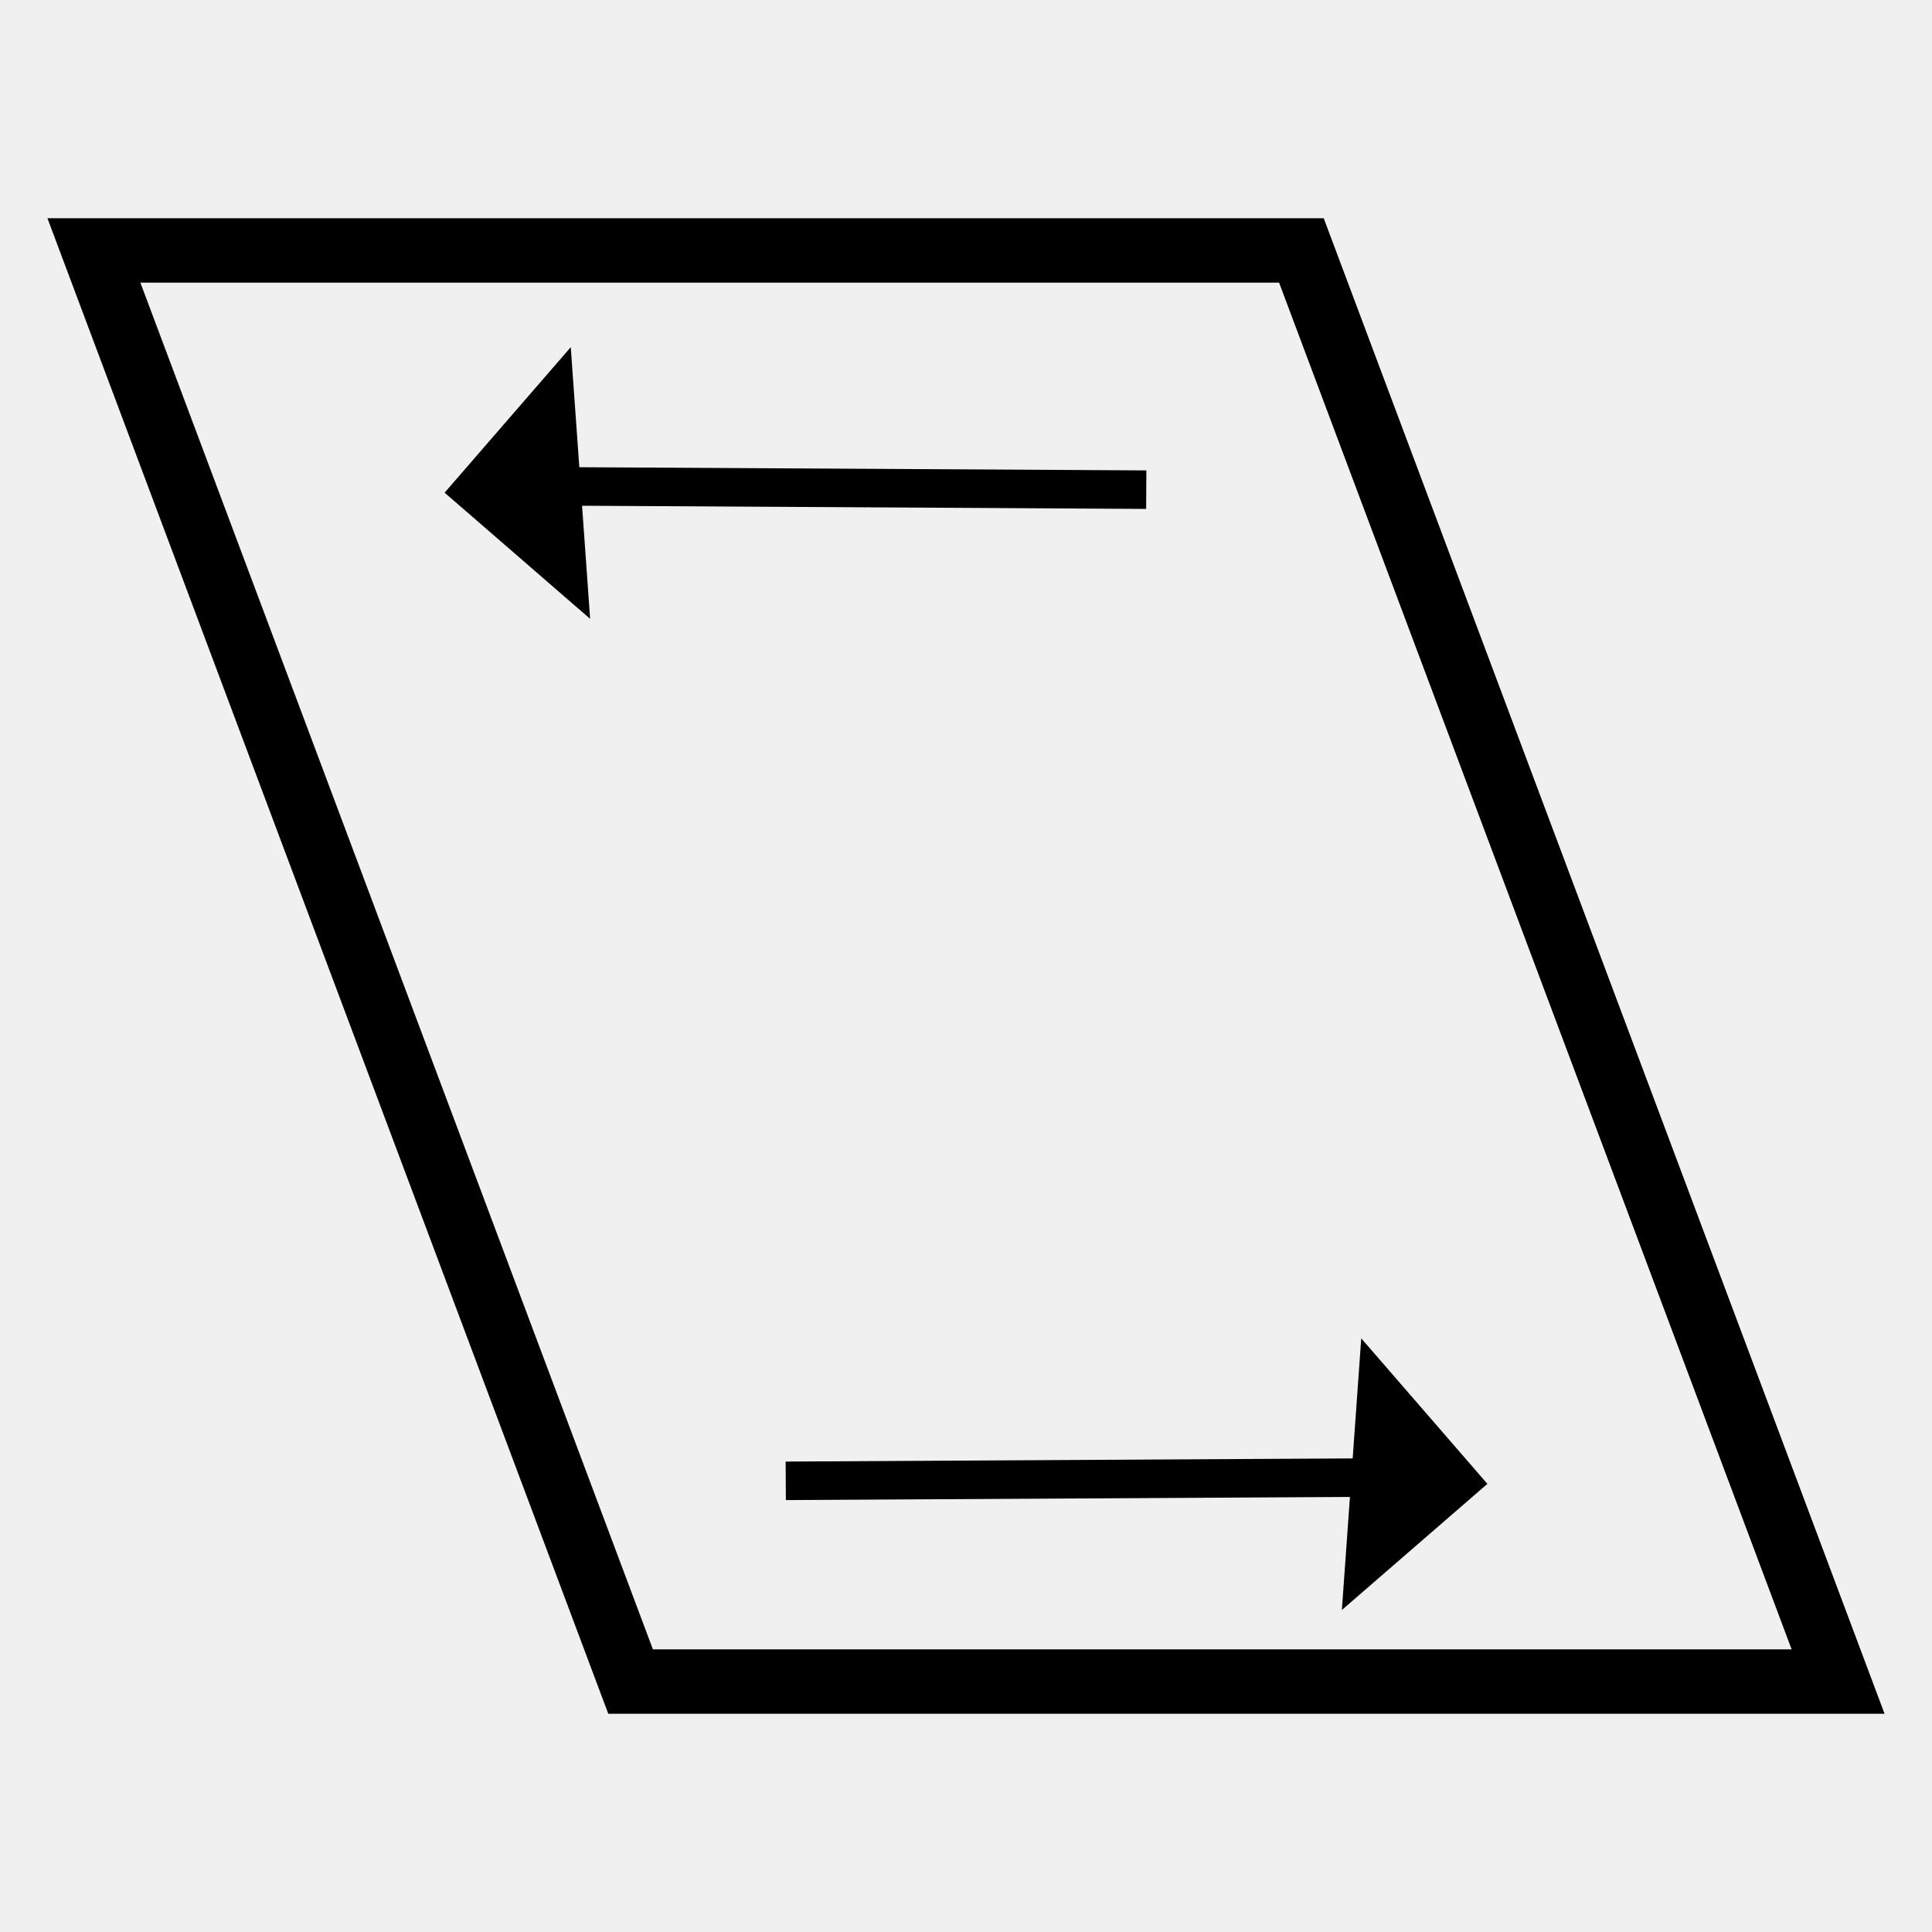
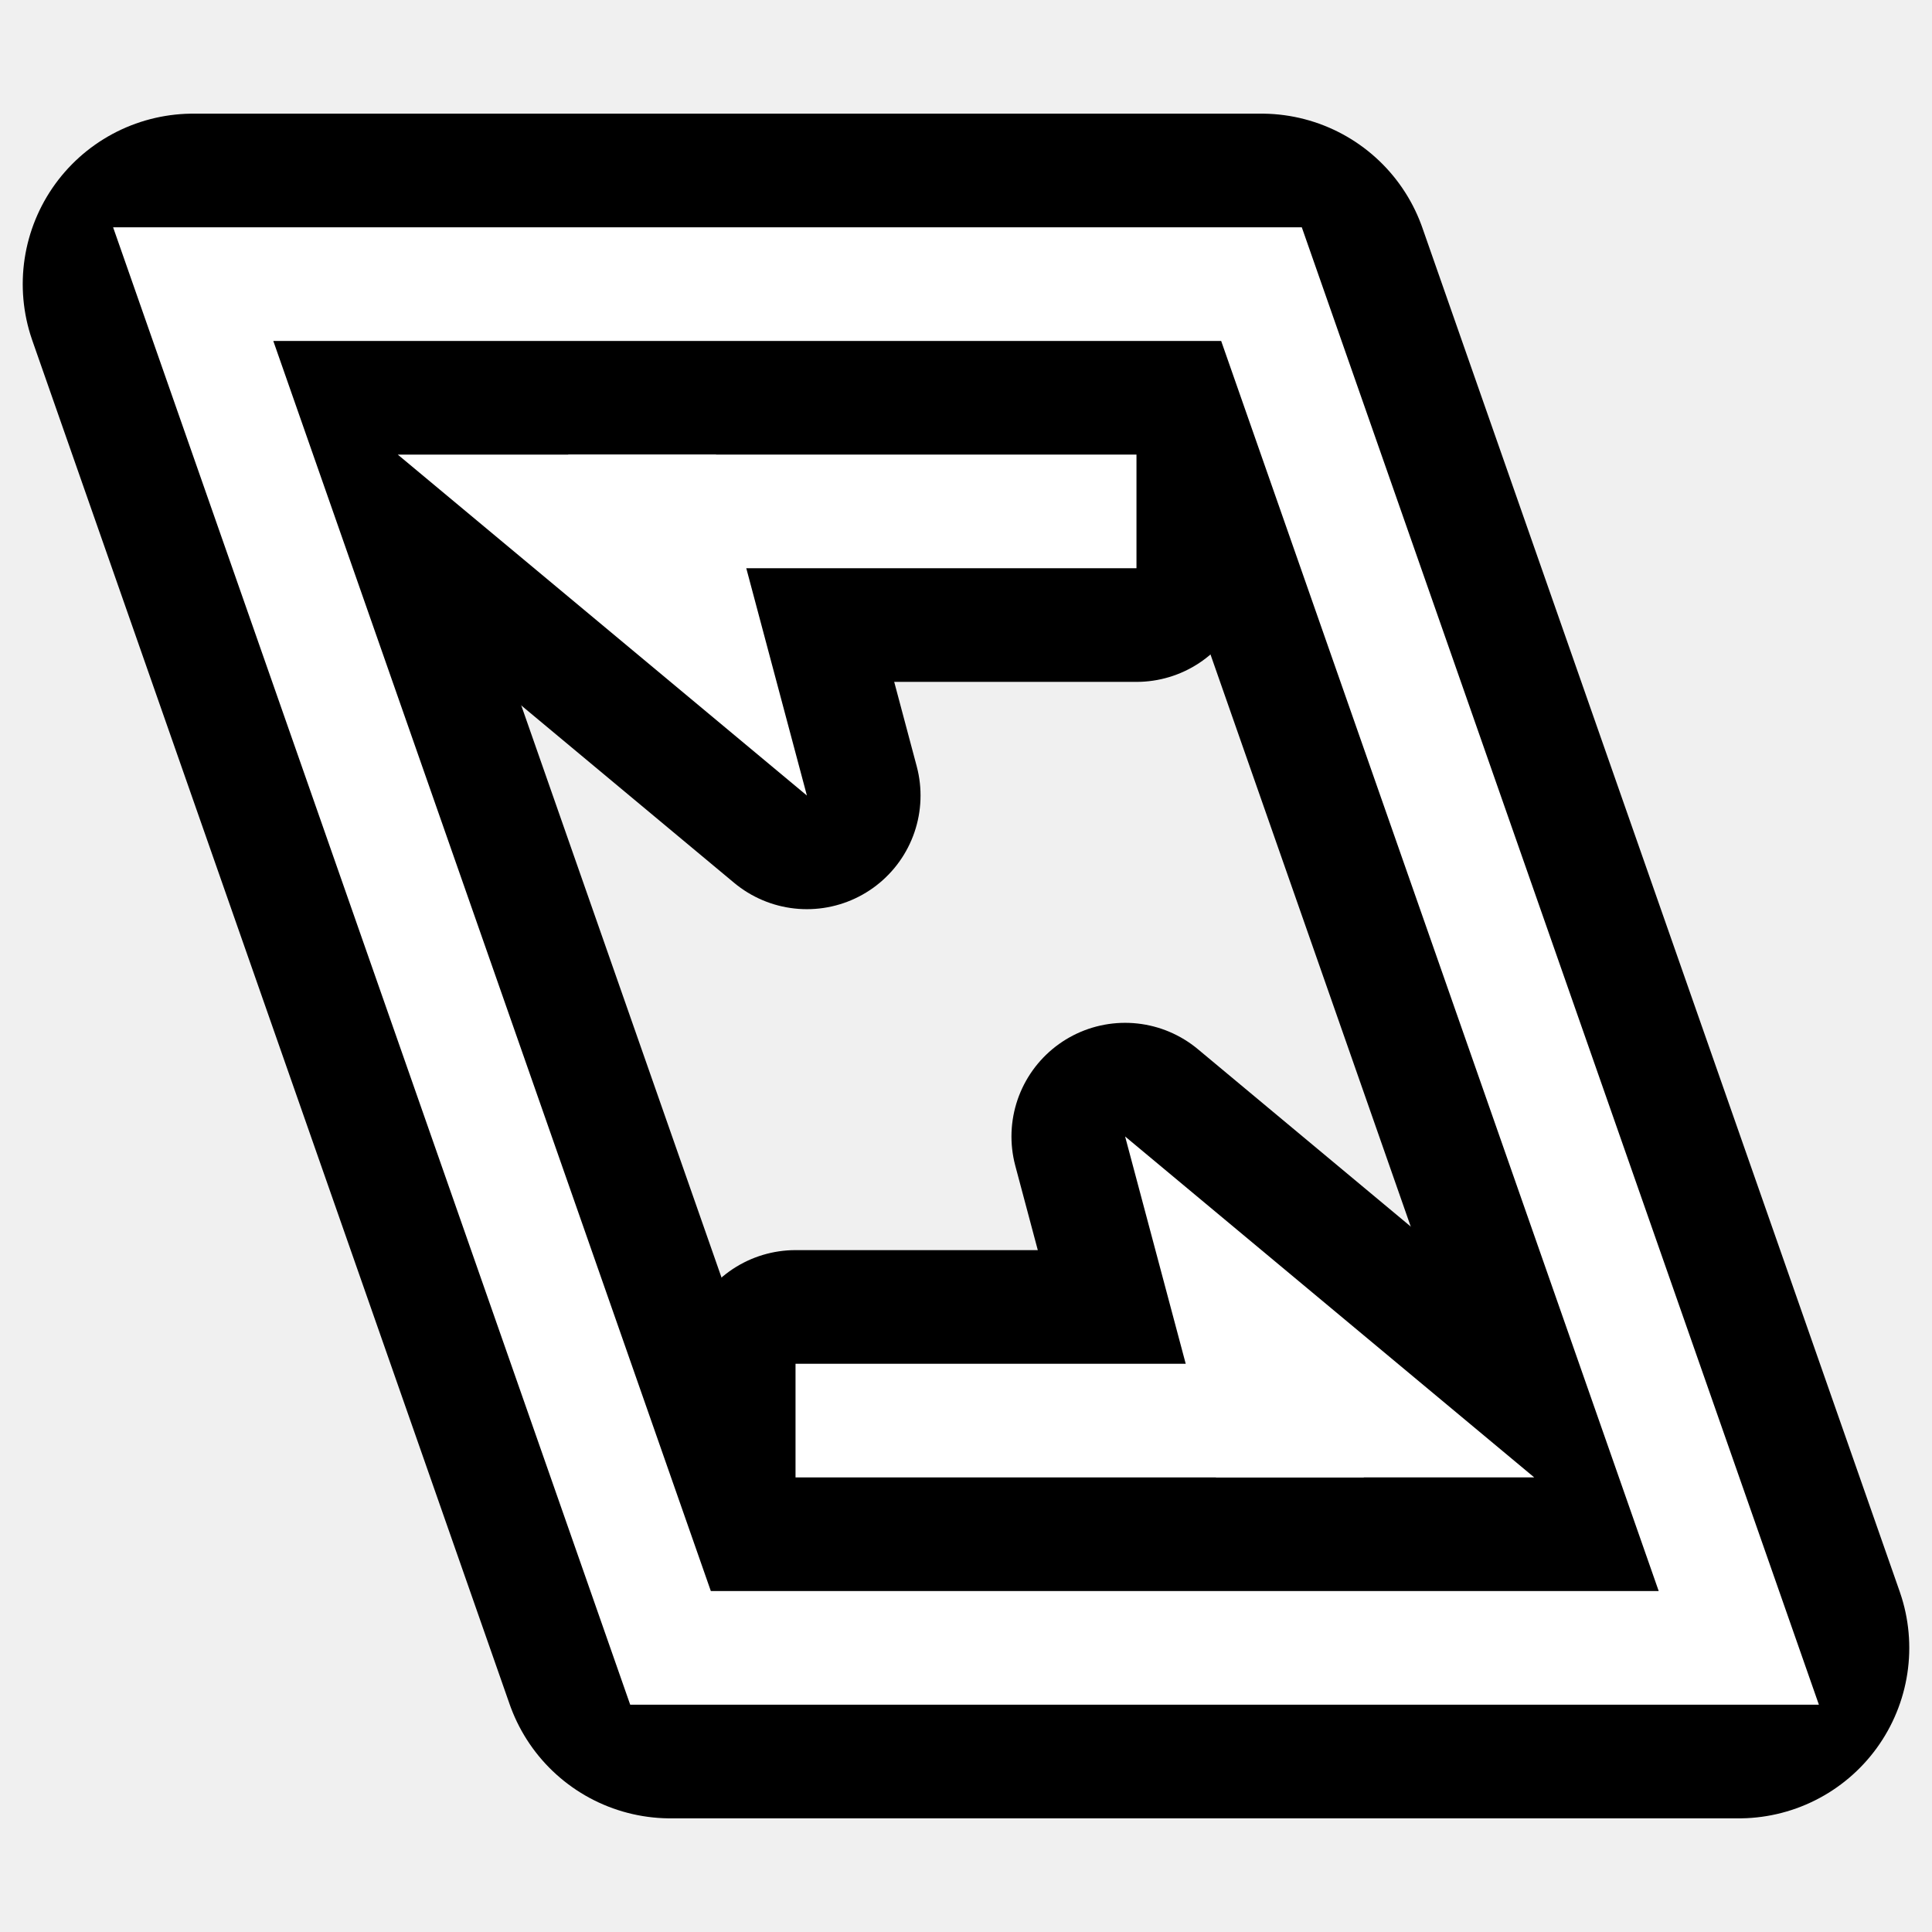
- <svg xmlns="http://www.w3.org/2000/svg" style="isolation:isolate" viewBox="0 0 120 120" width="120" height="120">
-   <path d=" M 5.833 15.556 L 80.833 15.556 L 114.167 104.444 L 39.167 104.444 L 5.833 15.556 Z " fill="none" vector-effect="non-scaling-stroke" stroke-width="4" stroke="rgb(0,0,0)" stroke-linejoin="miter" stroke-linecap="square" stroke-miterlimit="3" />
-   <path d=" M 70 30.407 L 70 30.407 L 33.24 30.2" fill="none" vector-effect="non-scaling-stroke" stroke-width="2.392" stroke="rgb(0,0,0)" stroke-opacity="100" stroke-linejoin="miter" stroke-linecap="square" stroke-miterlimit="3" />
-   <path d=" M 36.654 38.437 L 27.616 30.601 L 35.451 21.563 L 36.654 38.437 Z " fill="rgb(0,0,0)" />
-   <path d=" M 50 91.97 L 50 91.97 L 86.76 91.764" fill="none" vector-effect="non-scaling-stroke" stroke-width="2.392" stroke="rgb(0,0,0)" stroke-opacity="100" stroke-linejoin="miter" stroke-linecap="square" stroke-miterlimit="3" />
-   <path d=" M 83.346 100 L 92.384 92.165 L 84.549 83.127 L 83.346 100 Z " fill="rgb(0,0,0)" />
+ <svg xmlns="http://www.w3.org/2000/svg" version="1.1" id="svg2" x="0px" y="0px" viewBox="0 0 17 17" xml:space="preserve" width="17" height="17">
+   <defs id="defs17" />
+   <style type="text/css" id="style3">
+ 	.st0{stroke:#000000;stroke-width:2;stroke-linejoin:round;stroke-miterlimit:10;}
+ 	.st1{fill:none;stroke:#000000;stroke-width:3;stroke-linecap:square;stroke-linejoin:round;stroke-miterlimit:3;}
+ 	.st2{fill:none;stroke:#FFFFFF;stroke-width:1;stroke-linecap:square;stroke-miterlimit:3;}
+ 	.st3{fill:#FFFFFF;}
+ </style>
+   <path id="path8-2_2_" class="st0" d="m 9.9,10 3.6,3 -2.8,0 -0.8,-3 z" style="stroke:#000000;stroke-width:2;stroke-linejoin:round;stroke-miterlimit:10" />
+   <rect id="rect4152-0" x="7" y="12" class="st0" width="5" height="1" style="stroke:#000000;stroke-width:2;stroke-linejoin:round;stroke-miterlimit:10" />
+   <path id="path8-2_4_" class="st0" d="M 7.1,7 3.5,4 6.3,4 7.1,7 Z" style="stroke:#000000;stroke-width:2;stroke-linejoin:round;stroke-miterlimit:10" />
+   <rect id="rect4152-0_3_" x="5" y="4" class="st0" width="5" height="1" style="stroke:#000000;stroke-width:2;stroke-linejoin:round;stroke-miterlimit:10" />
+   <path id="path4" vector-effect="non-scaling-stroke" class="st1" d="m 1.7,2.5 9.4,0 4.2,12 -9.4,0 -4.2,-12 z" style="fill:none;stroke:#000000;stroke-width:3;stroke-linecap:square;stroke-linejoin:round;stroke-miterlimit:3" />
+   <path id="path4_1_" vector-effect="non-scaling-stroke" class="st2" d="m 1.7,2.5 9.4,0 4.2,12 -9.4,0 -4.2,-12 z" style="fill:none;stroke:#ffffff;stroke-width:1;stroke-linecap:square;stroke-miterlimit:3" />
+   <path id="path8-2_1_" class="st3" d="m 9.9,10 3.6,3 -2.8,0 -0.8,-3 z" style="fill:#ffffff" />
+   <rect id="rect4152-0_1_" x="7" y="12" class="st3" width="5" height="1" style="fill:#ffffff" />
+   <path id="path8-2_3_" class="st3" d="M 7.1,7 3.5,4 6.3,4 7.1,7 Z" style="fill:#ffffff" />
+   <rect id="rect4152-0_2_" x="5" y="4" class="st3" width="5" height="1" style="fill:#ffffff" />
</svg>
